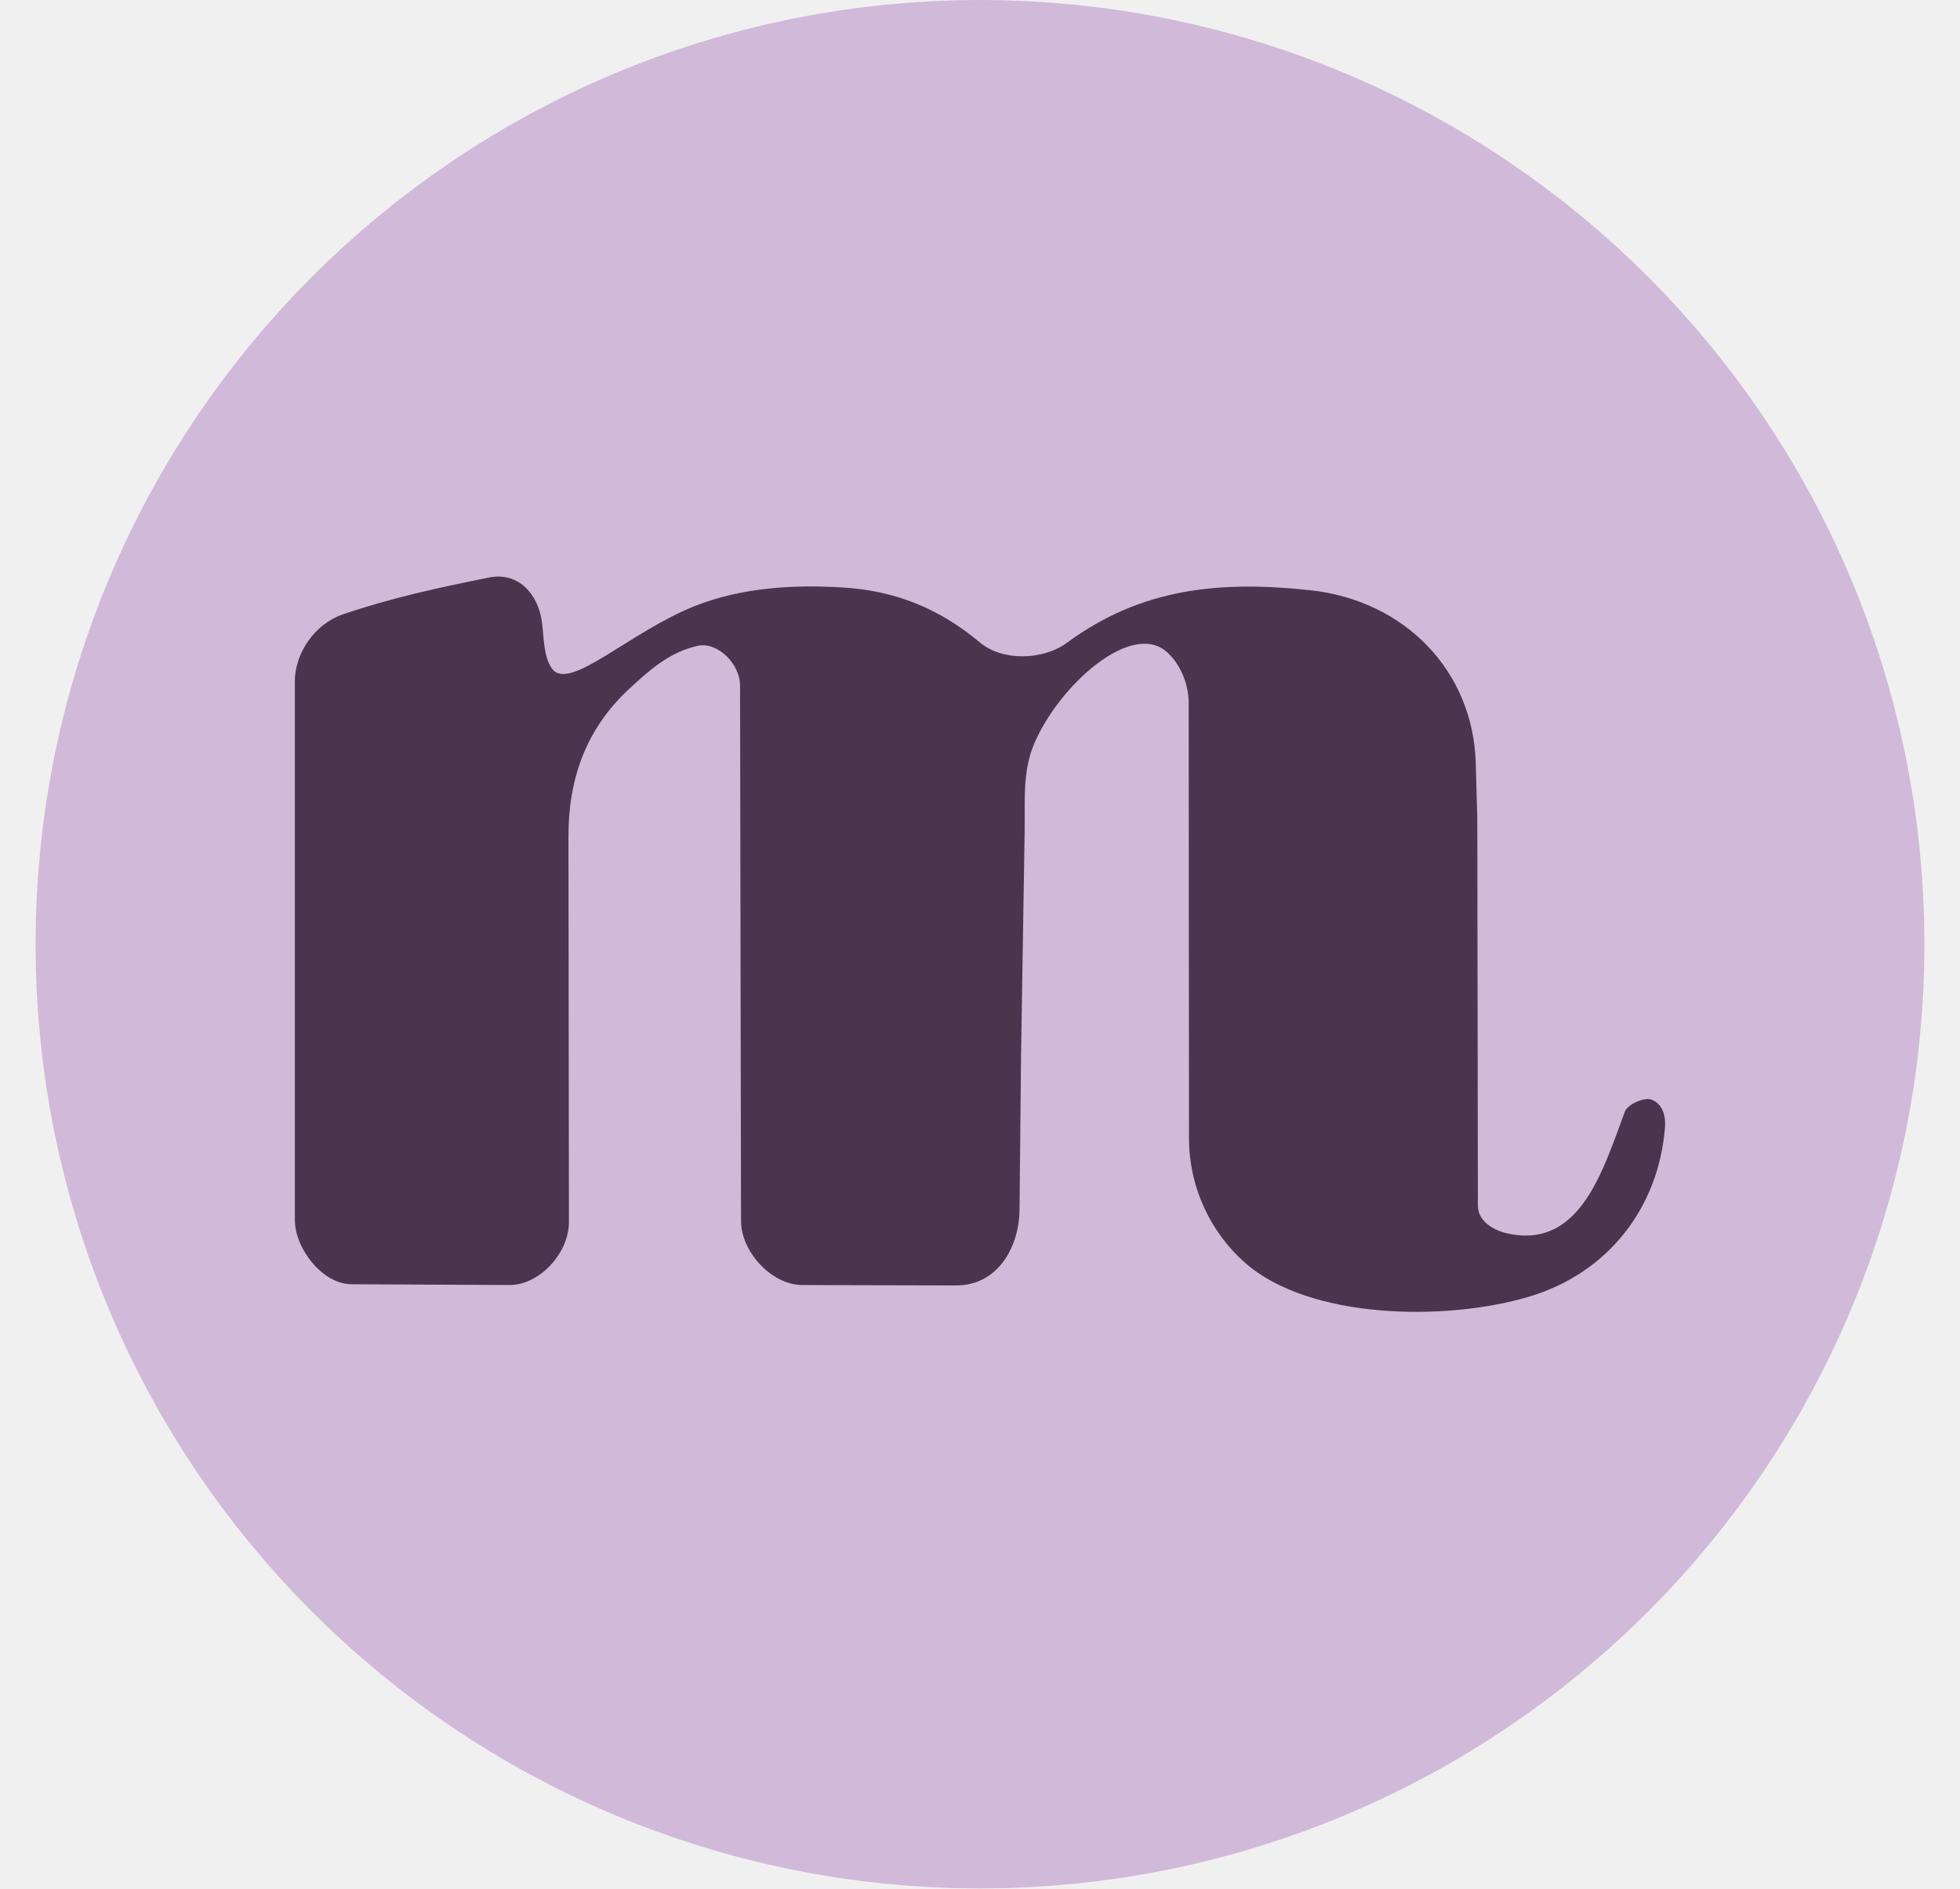
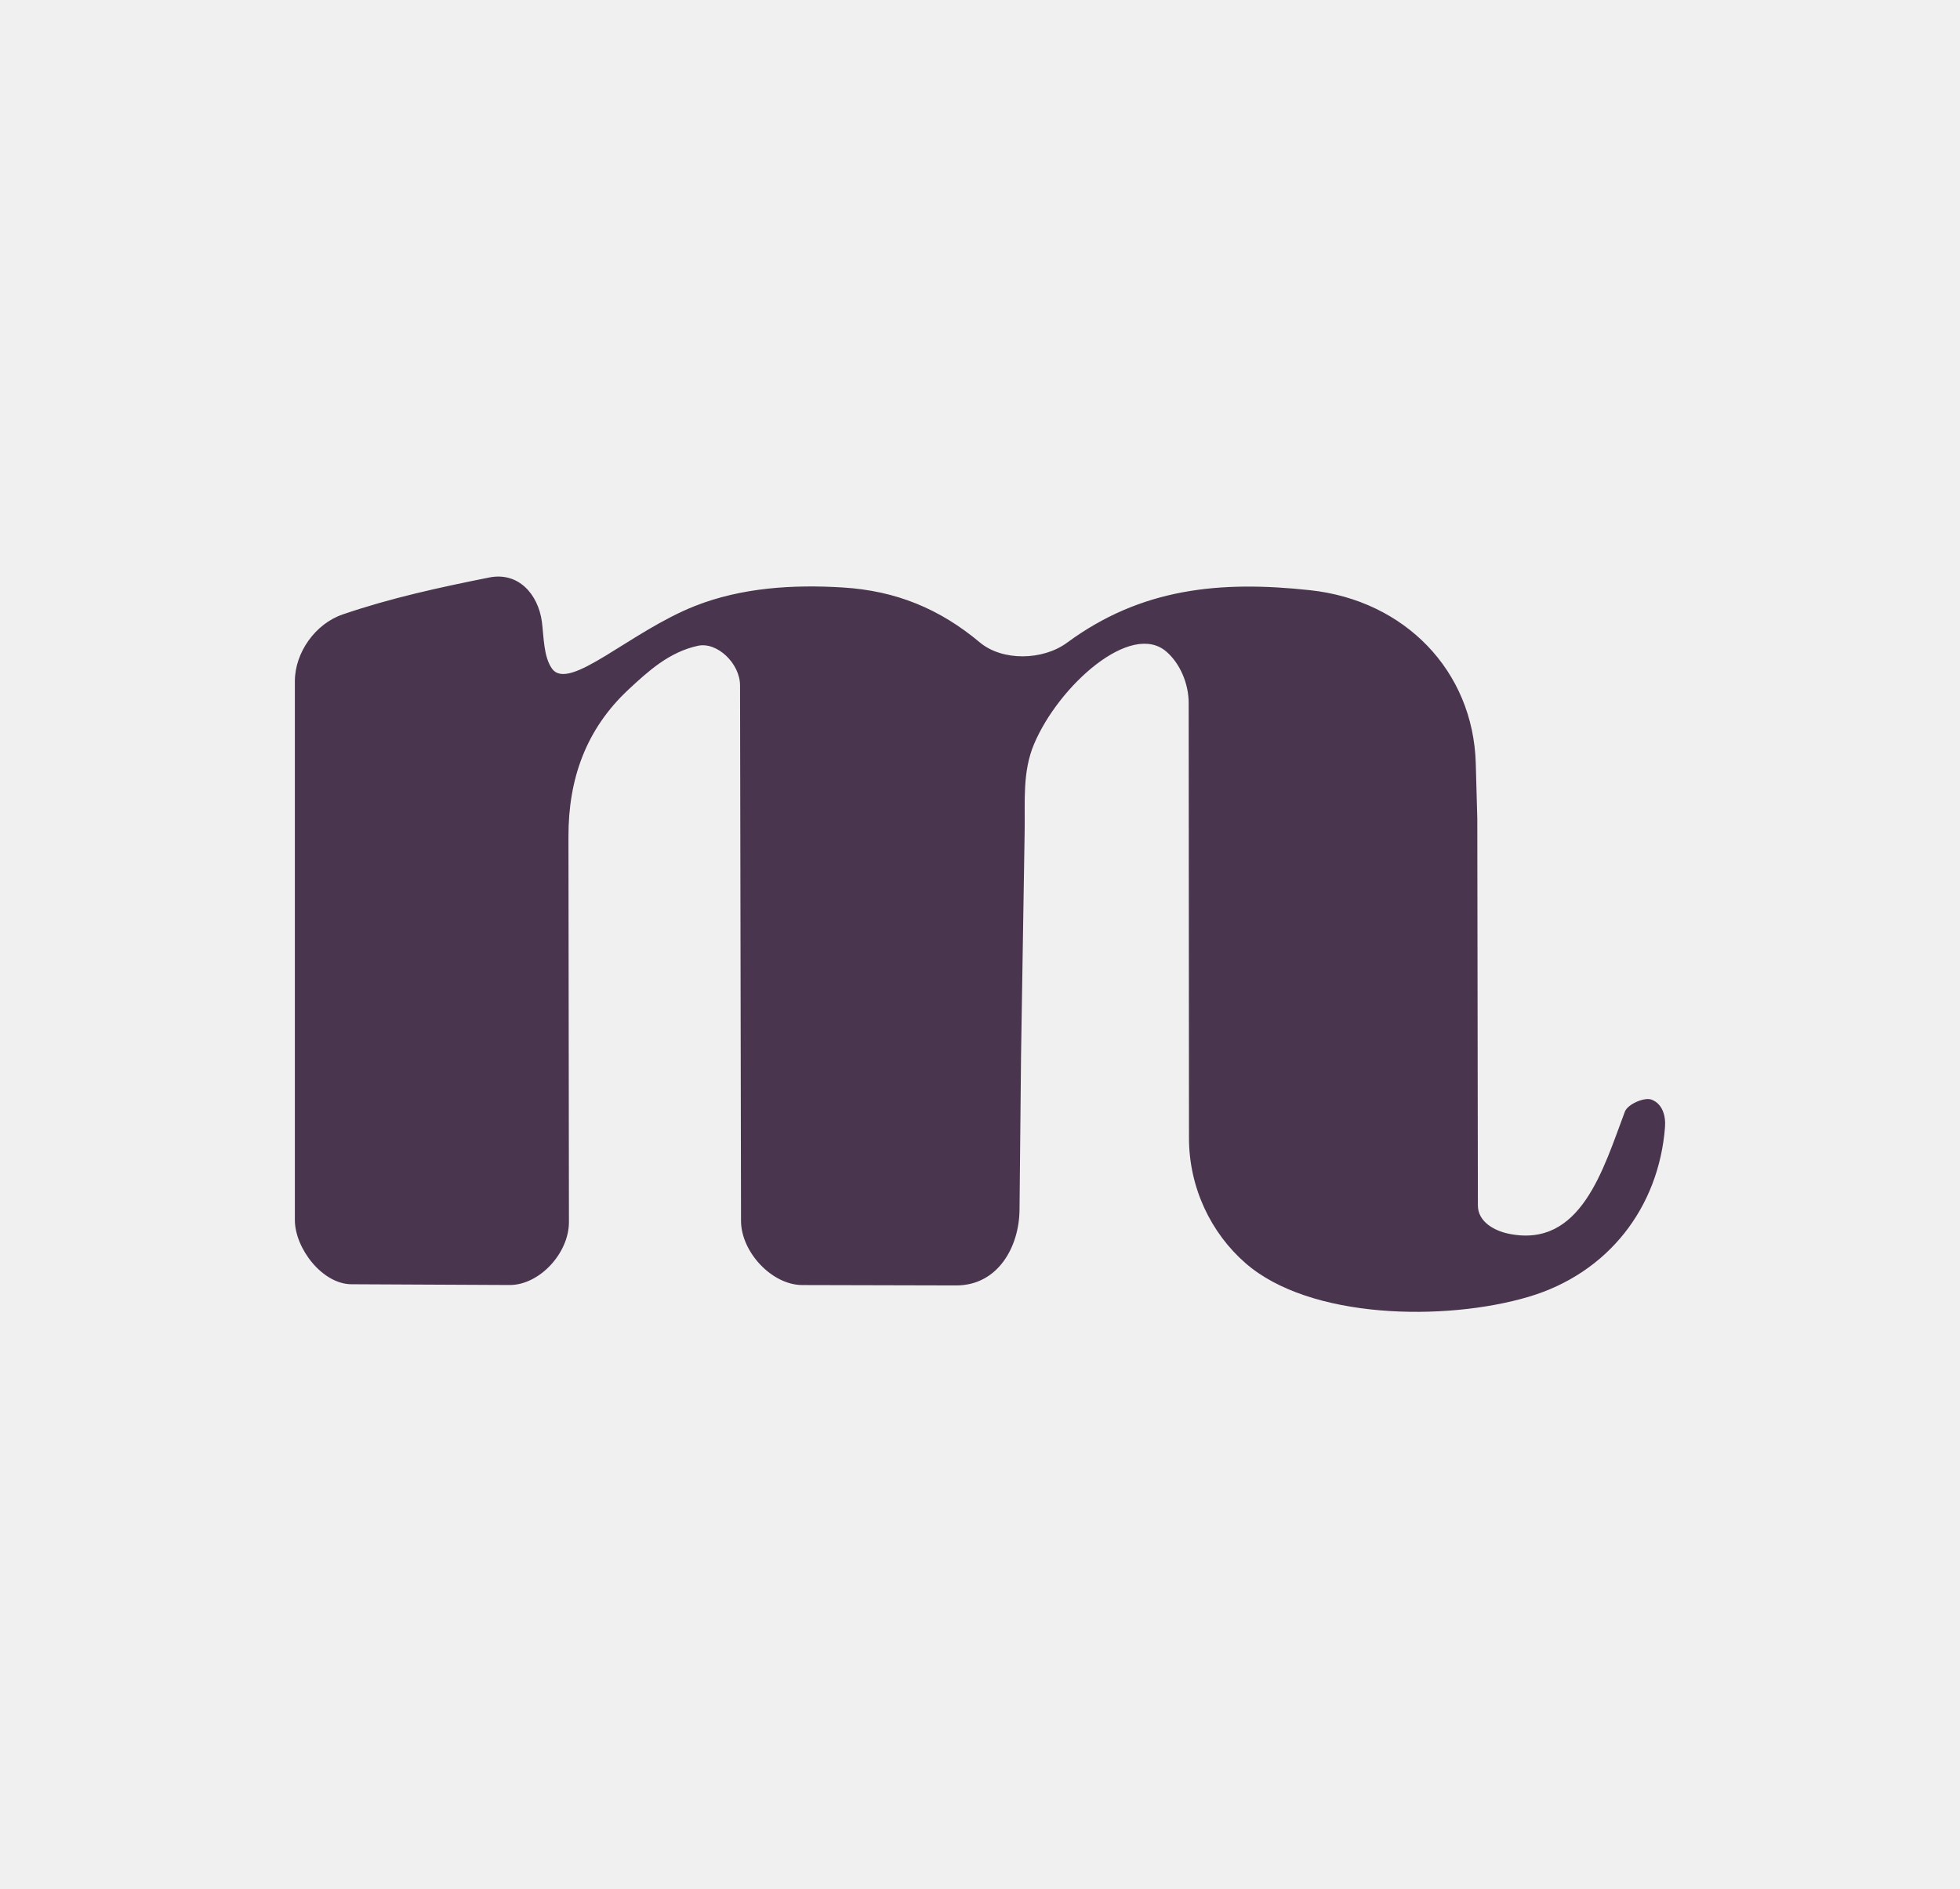
<svg xmlns="http://www.w3.org/2000/svg" preserveAspectRatio="xMidYMid meet" width="100%" height="100%" overflow="visible" style="display: block;" viewBox="0 0 259 249.601" fill="none">
+   <defs>
+     <clipPath id="clip0_408_68">
+       <rect width="181.071" height="97.19" fill="white" transform="translate(38.9644 76.2053)" />
+     </clipPath>
+     <style>
+     .petal { opacity: 0; }
+     .p0 { animation: p0 10s ease-in-out infinite 0.3s both; }
+     .p1 { animation: p1 10s ease-in-out infinite 0.3s both; }
+     .p2 { animation: p2 10s ease-in-out infinite 0.3s both; }
+     .p3 { animation: p3 10s ease-in-out infinite 0.3s both; }
+     .p4 { animation: p4 10s ease-in-out infinite 0.3s both; }
+     .p5 { animation: p5 10s ease-in-out infinite 0.3s both; }
+     .p6 { animation: p6 10s ease-in-out infinite 0.3s both; }
+     .p7 { animation: p7 10s ease-in-out infinite 0.3s both; }
+ 
+     /* petal n: bloom at n*4%, hold, wilt at 65%+n*4% */
+     @keyframes p0 { 0%{opacity:0} 3%{opacity:1} 65%{opacity:1} 68%,100%{opacity:0} }
+     @keyframes p1 { 0%,4%{opacity:0} 7%{opacity:1} 69%{opacity:1} 72%,100%{opacity:0} }
+     @keyframes p2 { 0%,8%{opacity:0} 11%{opacity:1} 73%{opacity:1} 76%,100%{opacity:0} }
+     @keyframes p3 { 0%,12%{opacity:0} 15%{opacity:1} 77%{opacity:1} 80%,100%{opacity:0} }
+     @keyframes p4 { 0%,16%{opacity:0} 19%{opacity:1} 81%{opacity:1} 84%,100%{opacity:0} }
+     @keyframes p5 { 0%,20%{opacity:0} 23%{opacity:1} 85%{opacity:1} 88%,100%{opacity:0} }
+     @keyframes p6 { 0%,24%{opacity:0} 27%{opacity:1} 89%{opacity:1} 92%,100%{opacity:0} }
+     @keyframes p7 { 0%,28%{opacity:0} 31%{opacity:1} 93%{opacity:1} 96%,100%{opacity:0} }
+   </style>
+   </defs>
  <g id="Group 14">
-     <circle cx="129.5" cy="124.8" r="62.4" fill="none" stroke="#D1B9D9" stroke-width="124.8" stroke-linecap="butt" transform="rotate(90, 129.5, 124.8)" stroke-dasharray="392.1 0" stroke-dashoffset="98.025">
-       <animate attributeName="stroke-dasharray" values="392.1 0; 0 392.1; 0 392.1; 392.1 0" keyTimes="0; 0.45; 0.65; 1" dur="10s" begin="0.3s" repeatCount="indefinite" calcMode="spline" keySplines="0.4 0 0.2 1; 0 0 1 1; 0.2 0 0.4 1" />
-     </circle>
+     <ellipse class="petal p0" cx="129.5" cy="84.8" rx="20" ry="30" fill="#D1B9D9" />
+     <ellipse class="petal p1" cx="129.5" cy="84.8" rx="20" ry="30" fill="#D1B9D9" transform="rotate(45, 129.5, 124.8)" />
+     <ellipse class="petal p2" cx="129.5" cy="84.8" rx="20" ry="30" fill="#D1B9D9" transform="rotate(90, 129.5, 124.8)" />
+     <ellipse class="petal p3" cx="129.5" cy="84.8" rx="20" ry="30" fill="#D1B9D9" transform="rotate(135, 129.5, 124.8)" />
+     <ellipse class="petal p4" cx="129.5" cy="84.8" rx="20" ry="30" fill="#D1B9D9" transform="rotate(180, 129.5, 124.8)" />
+     <ellipse class="petal p5" cx="129.5" cy="84.8" rx="20" ry="30" fill="#D1B9D9" transform="rotate(225, 129.5, 124.8)" />
+     <ellipse class="petal p6" cx="129.5" cy="84.8" rx="20" ry="30" fill="#D1B9D9" transform="rotate(270, 129.5, 124.8)" />
+     <ellipse class="petal p7" cx="129.5" cy="84.8" rx="20" ry="30" fill="#D1B9D9" transform="rotate(315, 129.5, 124.8)" />
    <g id="Isolation_Mode" clip-path="url(#clip0_408_68)">
      <path id="Vector" d="M157.116 150.419C157.116 156.98 160.02 162.977 164.589 166.96C173.074 174.366 190.925 174.679 201.987 171.406C212.525 168.284 219.2 159.588 220.019 148.969C220.133 147.463 219.677 145.877 218.225 145.338C217.307 144.996 215.092 145.928 214.714 146.935C211.856 154.508 208.916 165.036 199.368 163.067C197.439 162.67 195.292 161.476 195.292 159.326L195.214 108.174L195.012 100.898C194.669 88.637 185.604 79.362 173.147 78.013C161.084 76.704 150.758 77.766 140.997 84.951C137.792 87.308 132.456 87.403 129.479 84.911C124.179 80.475 118.422 78.083 111.379 77.65C104.845 77.247 98.03 77.65 91.843 80.092C83.234 83.491 75.211 91.492 72.95 88.385C71.808 86.814 71.86 84.05 71.606 82.177C71.114 78.551 68.52 75.555 64.641 76.331C58.018 77.655 51.65 79.035 45.276 81.215C41.692 82.434 38.964 86.23 38.964 90.042V161.265C38.975 165.001 42.59 169.729 46.448 169.744L67.328 169.845C71.274 169.865 75.185 165.64 75.18 161.522L75.117 110.55C75.107 102.977 77.415 96.381 83.083 91.109C85.65 88.723 88.43 86.17 92.237 85.354C94.783 84.81 97.786 87.71 97.791 90.586L97.921 161.365C97.926 165.479 101.997 169.84 106.011 169.85L126.331 169.9C131.885 169.915 134.675 164.784 134.722 159.92L134.924 139.513L135.402 109.76C135.464 105.893 135.096 102.01 136.641 98.35C139.908 90.611 149.441 82.081 154.124 86.124C155.944 87.695 157.075 90.374 157.075 92.922L157.116 150.414V150.419Z" fill="#4A354E" />
    </g>
  </g>
-   <defs>
-     <clipPath id="clip0_408_68">
-       <rect width="181.071" height="97.19" fill="white" transform="translate(38.9644 76.2053)" />
-     </clipPath>
-   </defs>
</svg>
